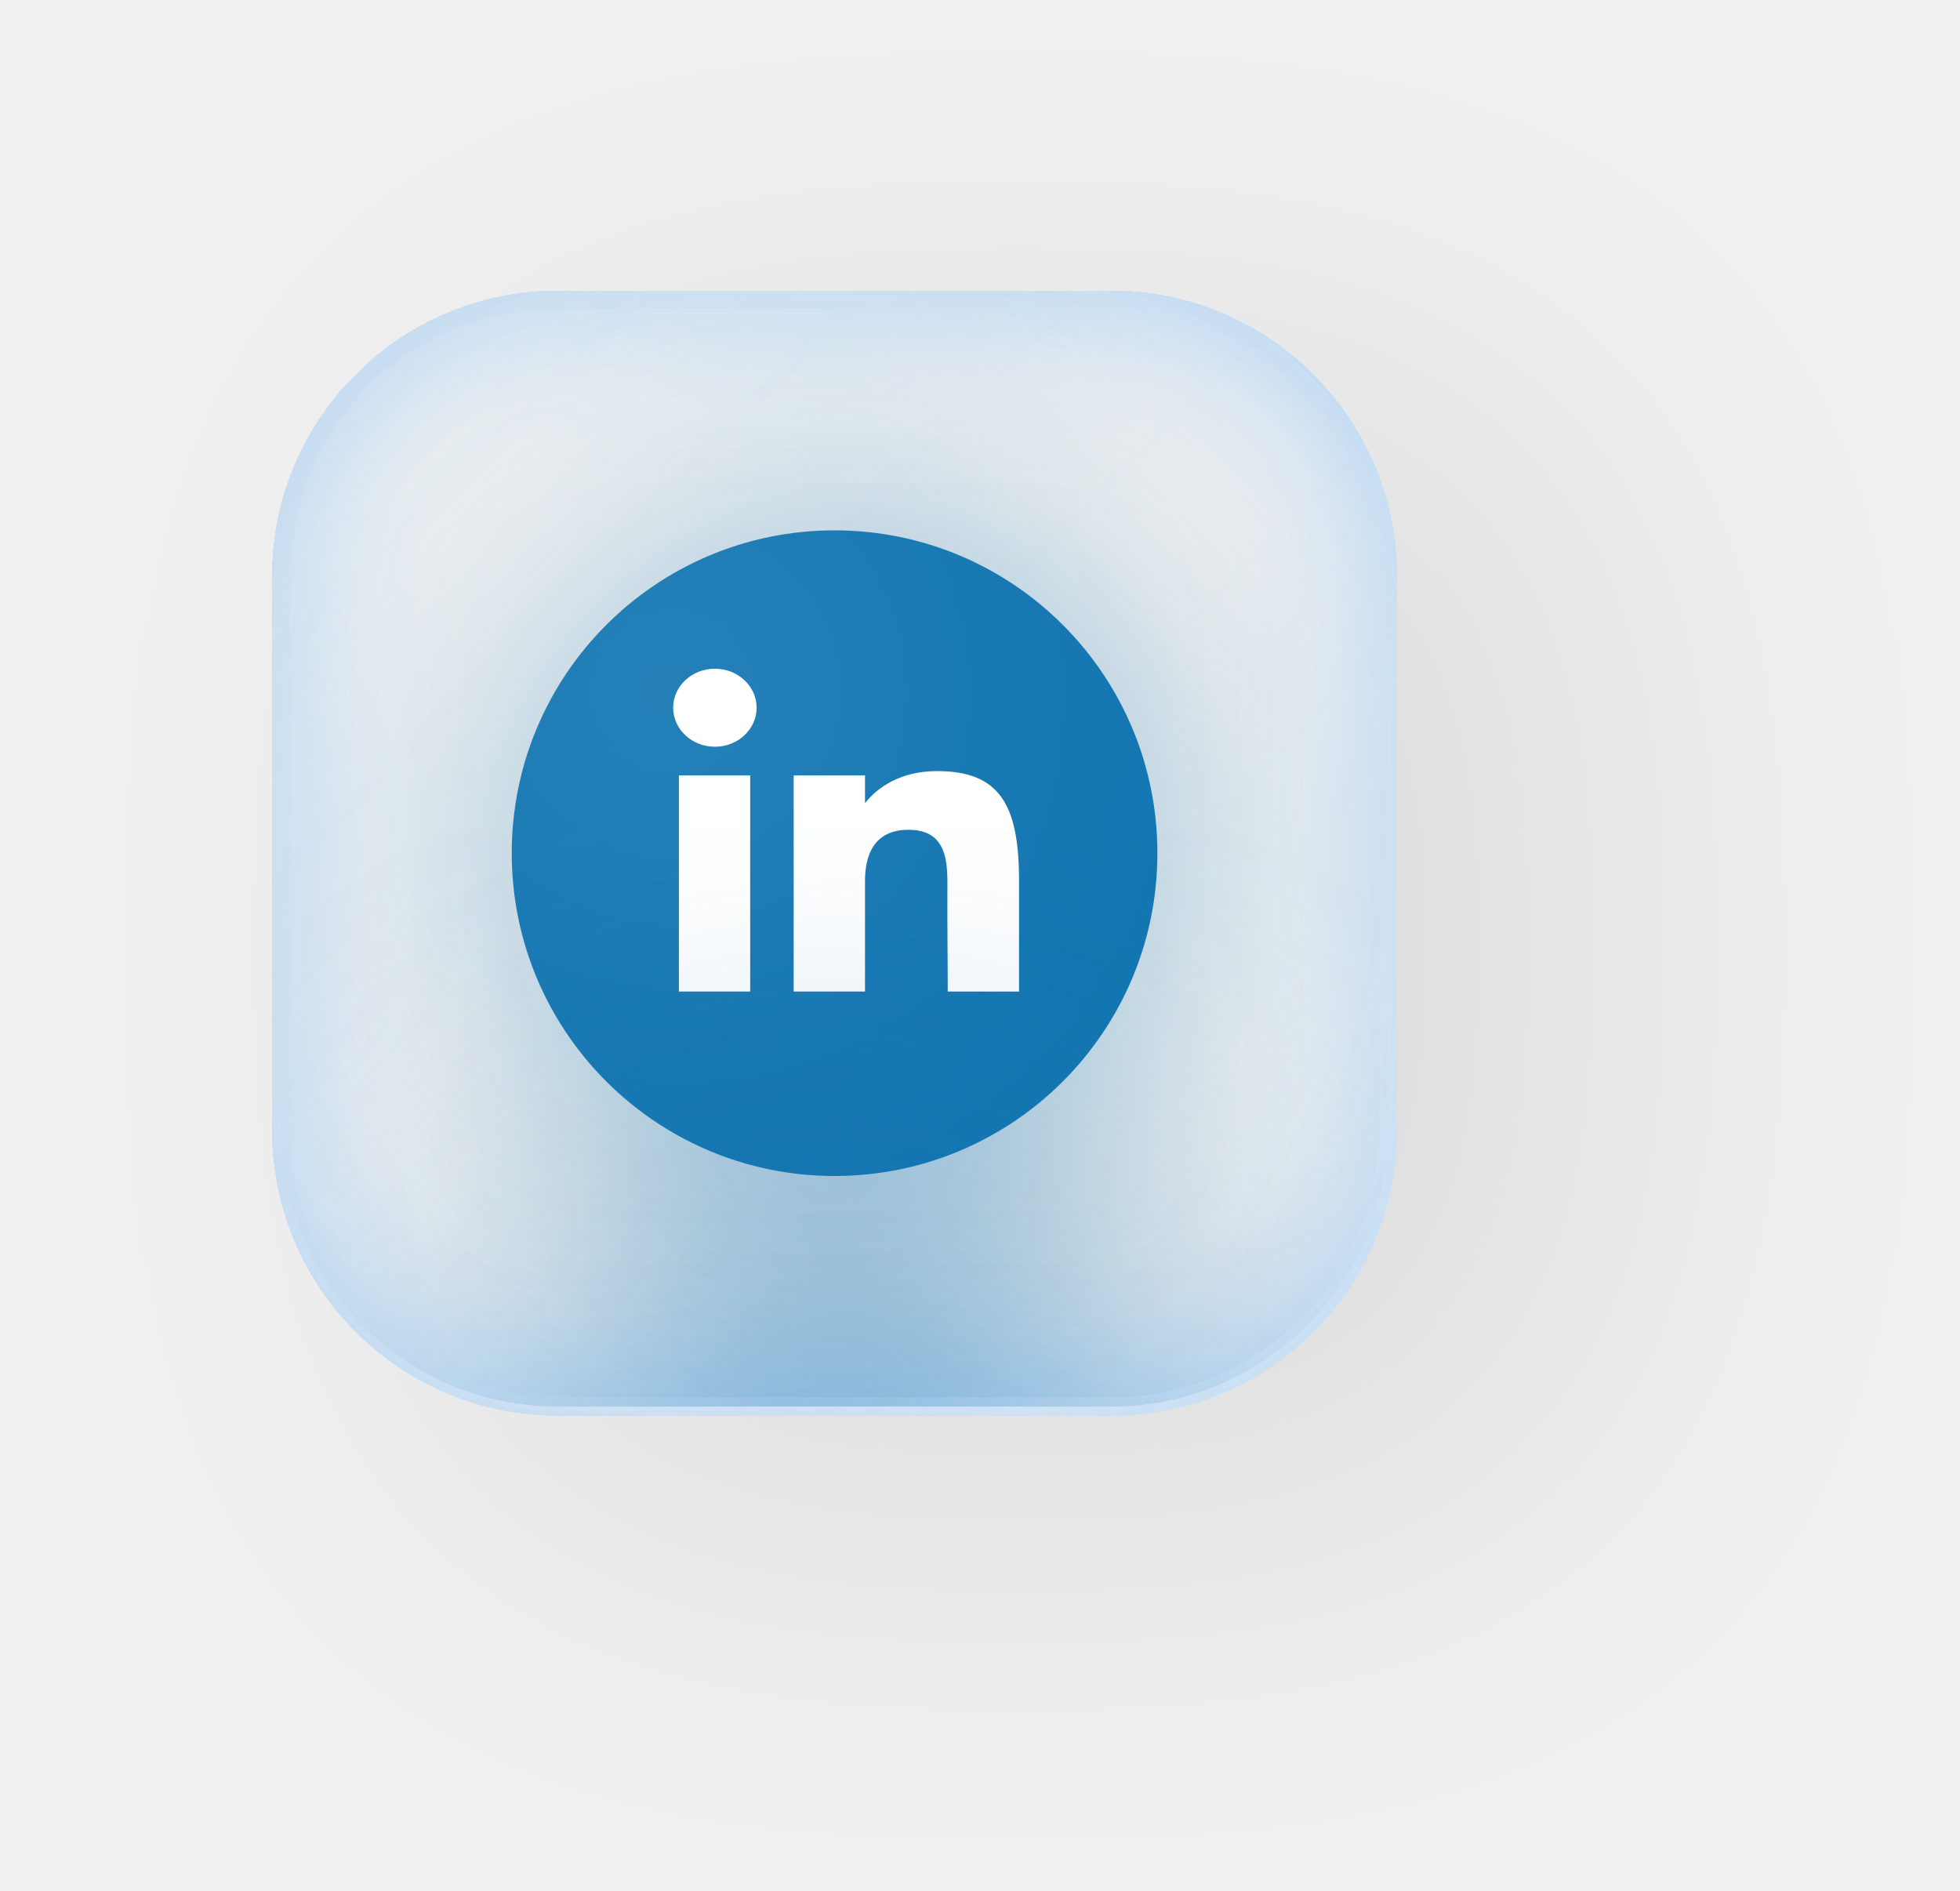
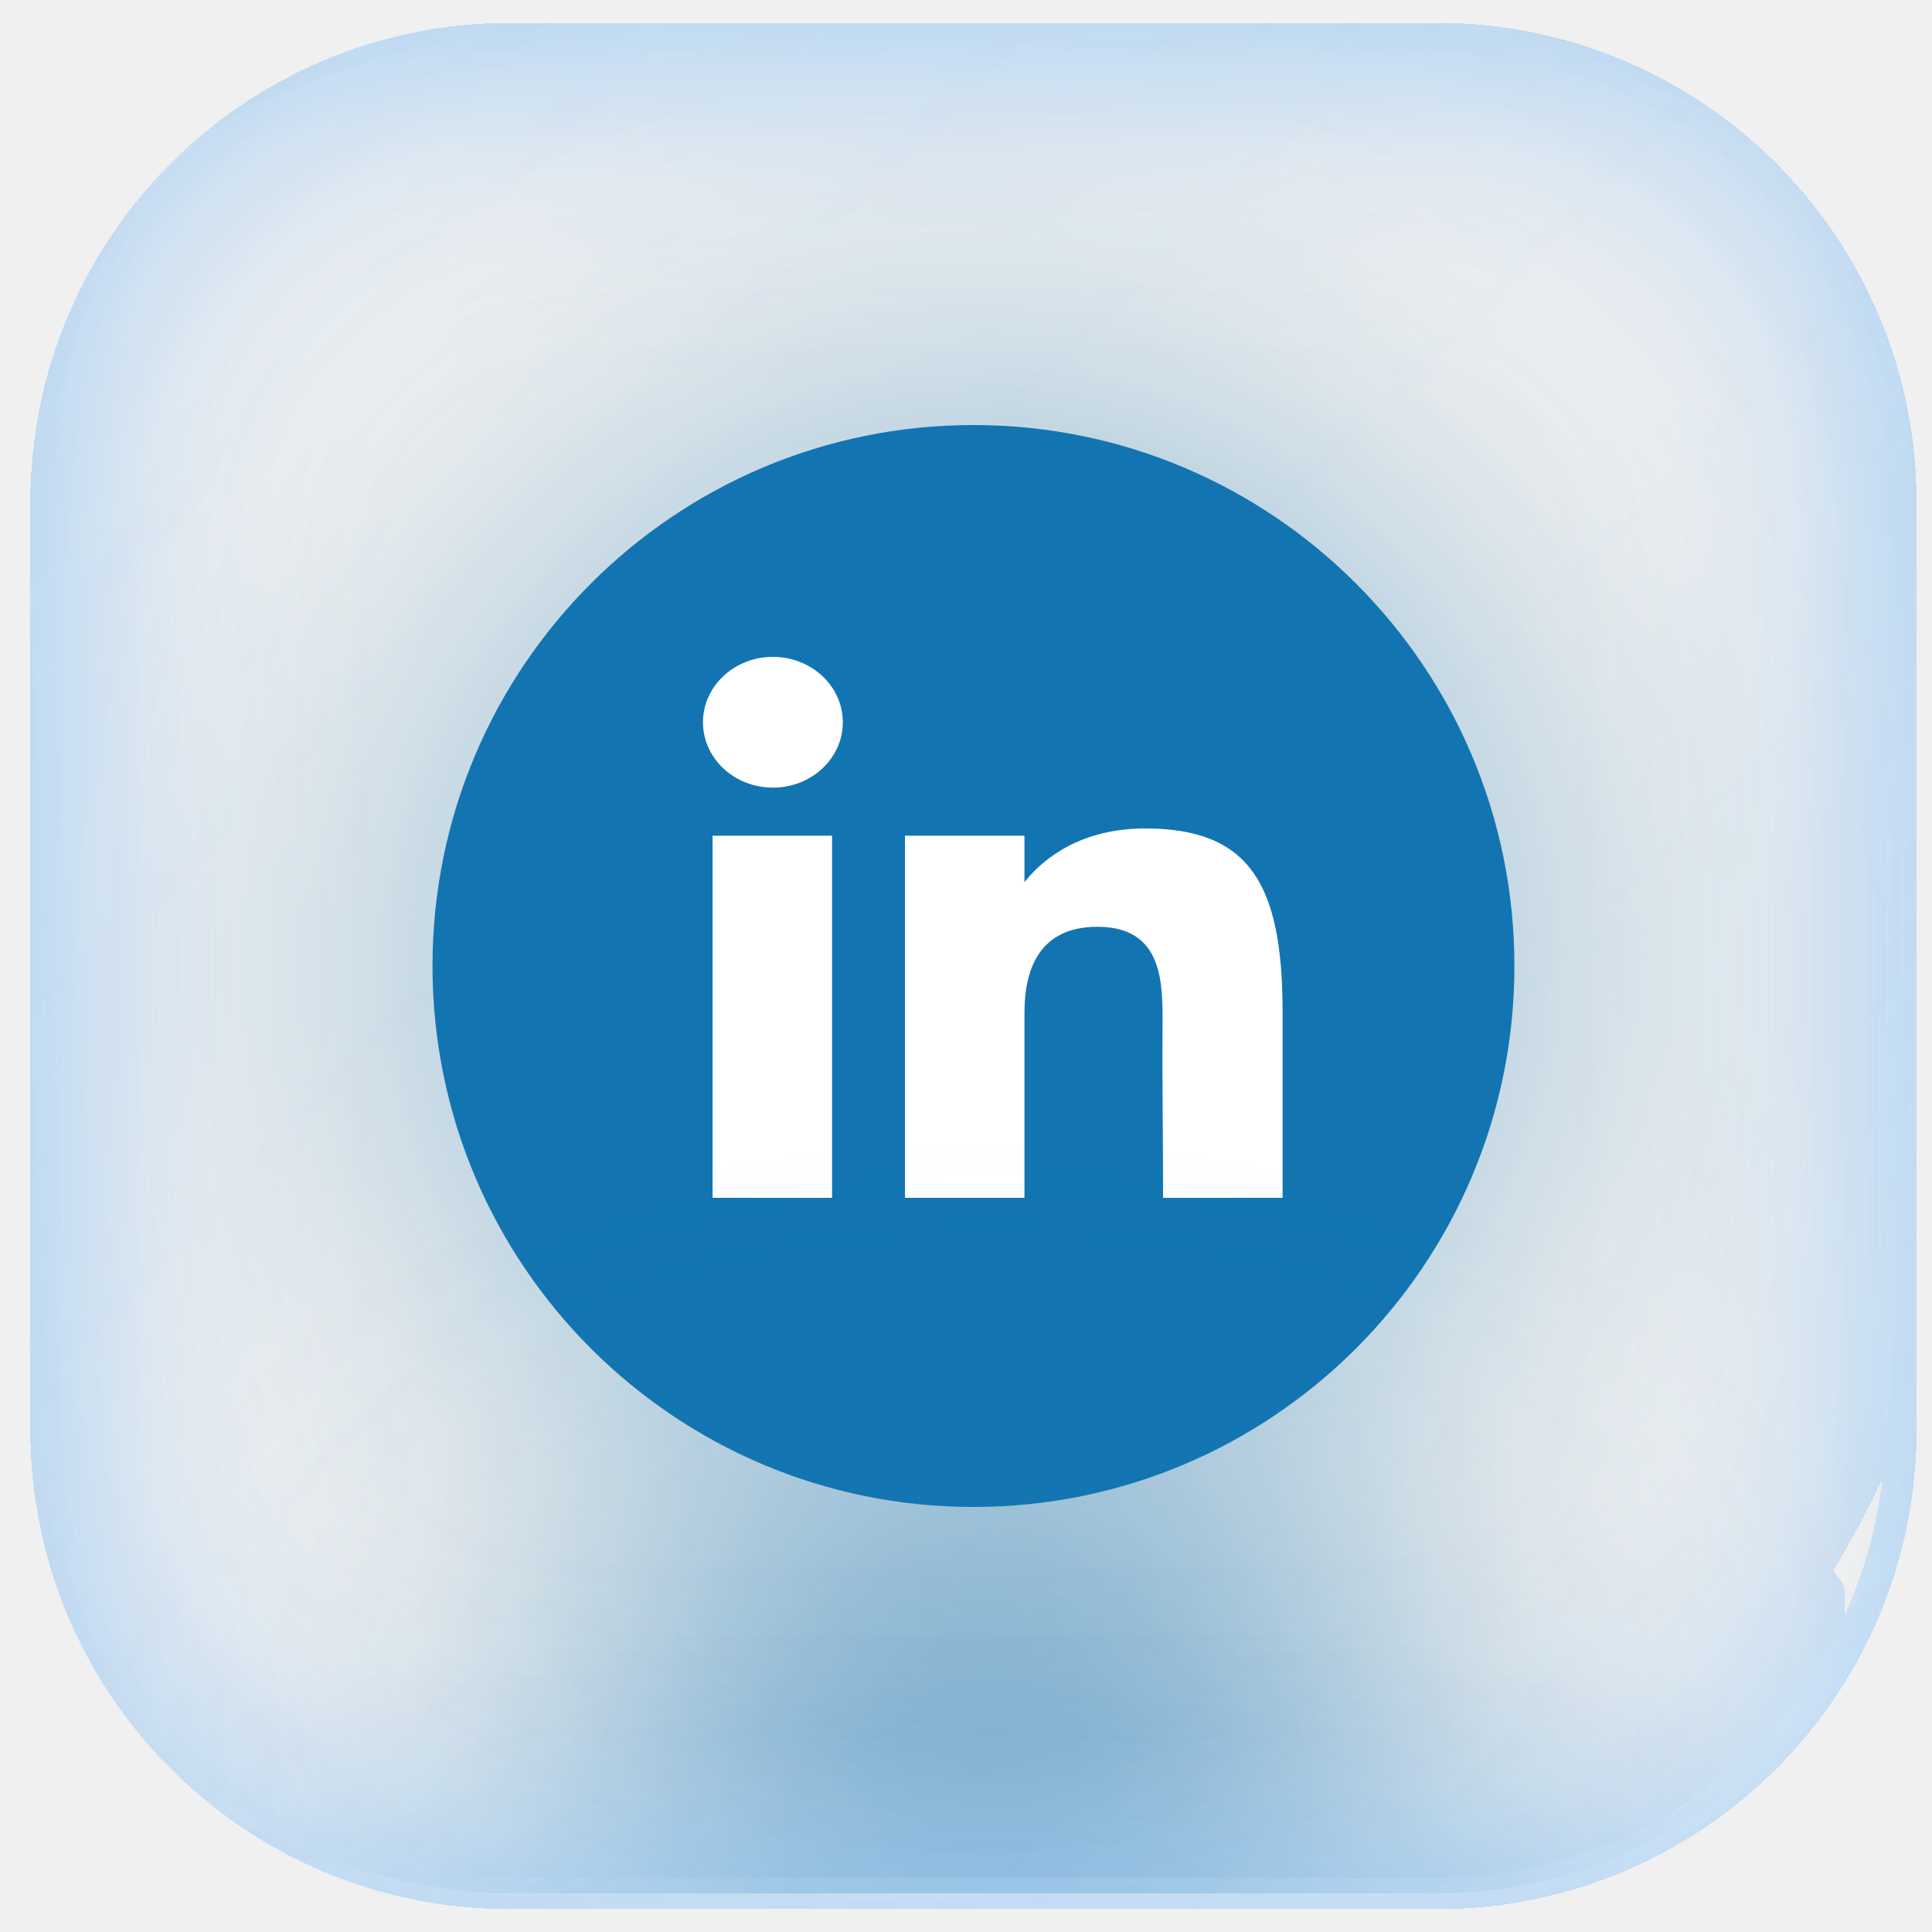
- <svg xmlns="http://www.w3.org/2000/svg" width="85" height="82" viewBox="0 0 85 82" fill="none">
-   <g filter="url(#filter0_bdi_116_90)">
-     <g clip-path="url(#clip0_116_90)">
-       <rect x="12.193" y="13" width="48" height="48" rx="12" fill="url(#paint0_linear_116_90)" fill-opacity="0.04" shape-rendering="crispEdges" />
-       <g style="mix-blend-mode:plus-lighter" opacity="0.5" filter="url(#filter1_f_116_90)">
-         <rect x="22.193" y="23" width="28" height="28" rx="14" fill="#1275B1" />
-         <path d="M32.812 30.692C32.812 31.627 32.002 32.384 31.003 32.384C30.003 32.384 29.193 31.627 29.193 30.692C29.193 29.758 30.003 29 31.003 29C32.002 29 32.812 29.758 32.812 30.692Z" fill="white" />
-         <path d="M29.441 33.628H32.534V43H29.441V33.628Z" fill="white" />
-         <path d="M37.513 33.628H34.42V43H37.513C37.513 43 37.513 40.05 37.513 38.205C37.513 37.098 37.891 35.986 39.4 35.986C41.104 35.986 41.094 37.434 41.086 38.557C41.076 40.024 41.101 41.522 41.101 43H44.193V38.054C44.167 34.895 43.344 33.44 40.637 33.44C39.029 33.44 38.032 34.17 37.513 34.831V33.628Z" fill="white" />
+ <svg xmlns="http://www.w3.org/2000/svg" width="50" height="50" viewBox="0 0 50 50" fill="none">
+   <g filter="url(#filter0_bi_138_701)">
+     <g clip-path="url(#clip0_138_701)">
+       <rect x="1.193" y="1" width="48" height="48" rx="12" fill="url(#paint0_linear_138_701)" fill-opacity="0.04" />
+       <g style="mix-blend-mode:plus-lighter" opacity="0.5" filter="url(#filter1_f_138_701)">
+         <rect x="11.193" y="11" width="28" height="28" rx="14" fill="#1275B1" />
+         <path d="M21.812 18.692C21.812 19.627 21.002 20.384 20.003 20.384C19.003 20.384 18.193 19.627 18.193 18.692C18.193 17.758 19.003 17 20.003 17C21.002 17 21.812 17.758 21.812 18.692Z" fill="white" />
+         <path d="M18.441 21.628H21.534V31H18.441V21.628Z" fill="white" />
+         <path d="M26.513 21.628H23.42V31H26.513C26.513 31 26.513 28.05 26.513 26.205C26.513 25.098 26.891 23.985 28.399 23.985C30.104 23.985 30.094 25.434 30.086 26.557C30.076 28.024 30.101 29.522 30.101 31H33.193V26.054C33.167 22.895 32.344 21.44 29.637 21.44C28.029 21.44 27.032 22.17 26.513 22.831V21.628Z" fill="white" />
      </g>
-       <rect x="22.193" y="23" width="28" height="28" rx="14" fill="#1275B1" />
-       <path d="M32.812 30.692C32.812 31.627 32.002 32.384 31.003 32.384C30.003 32.384 29.193 31.627 29.193 30.692C29.193 29.758 30.003 29 31.003 29C32.002 29 32.812 29.758 32.812 30.692Z" fill="white" />
-       <path d="M29.441 33.628H32.534V43H29.441V33.628Z" fill="white" />
-       <path d="M37.513 33.628H34.42V43H37.513C37.513 43 37.513 40.05 37.513 38.205C37.513 37.098 37.891 35.986 39.4 35.986C41.104 35.986 41.094 37.434 41.086 38.557C41.076 40.024 41.101 41.522 41.101 43H44.193V38.054C44.167 34.895 43.344 33.44 40.637 33.44C39.029 33.44 38.032 34.17 37.513 34.831V33.628Z" fill="white" />
-       <g filter="url(#filter2_f_116_90)">
-         <ellipse cx="36.693" cy="60.5" rx="11.5" ry="6.5" fill="#1A75B0" />
+       <rect x="11.193" y="11" width="28" height="28" rx="14" fill="#1275B1" />
+       <path d="M21.812 18.692C21.812 19.627 21.002 20.384 20.003 20.384C19.003 20.384 18.193 19.627 18.193 18.692C18.193 17.758 19.003 17 20.003 17C21.002 17 21.812 17.758 21.812 18.692Z" fill="white" />
+       <path d="M18.441 21.628H21.534V31H18.441V21.628Z" fill="white" />
+       <path d="M26.513 21.628H23.42V31H26.513C26.513 31 26.513 28.05 26.513 26.205C26.513 25.098 26.891 23.985 28.399 23.985C30.104 23.985 30.094 25.434 30.086 26.557C30.076 28.024 30.101 29.522 30.101 31H33.193V26.054C33.167 22.895 32.344 21.44 29.637 21.44C28.029 21.44 27.032 22.17 26.513 22.831V21.628Z" fill="white" />
+       <g filter="url(#filter2_f_138_701)">
+         <ellipse cx="25.693" cy="48.5" rx="11.5" ry="6.5" fill="#1A75B0" />
      </g>
    </g>
-     <rect x="12.193" y="13" width="48" height="48" rx="12" stroke="url(#paint1_linear_116_90)" stroke-opacity="0.5" stroke-width="0.8" shape-rendering="crispEdges" />
-   </g>
-   <g style="mix-blend-mode:screen" filter="url(#filter3_f_116_90)">
-     <circle cx="29.193" cy="30" r="9" fill="white" fill-opacity="0.18" />
+     <rect x="1.193" y="1" width="48" height="48" rx="12" stroke="url(#paint1_linear_138_701)" stroke-opacity="0.5" stroke-width="0.8" />
  </g>
  <defs>
-     <filter id="filter0_bdi_116_90" x="-8.207" y="-7.4" width="92.801" height="88.801" filterUnits="userSpaceOnUse" color-interpolation-filters="sRGB">
+     <filter id="filter0_bi_138_701" x="-19.207" y="-19.4" width="88.801" height="88.801" filterUnits="userSpaceOnUse" color-interpolation-filters="sRGB">
      <feFlood flood-opacity="0" result="BackgroundImageFix" />
      <feGaussianBlur in="BackgroundImageFix" stdDeviation="10" />
-       <feComposite in2="SourceAlpha" operator="in" result="effect1_backgroundBlur_116_90" />
-       <feColorMatrix in="SourceAlpha" type="matrix" values="0 0 0 0 0 0 0 0 0 0 0 0 0 0 0 0 0 0 127 0" result="hardAlpha" />
-       <feOffset dx="8" dy="4" />
-       <feGaussianBlur stdDeviation="8" />
-       <feComposite in2="hardAlpha" operator="out" />
-       <feColorMatrix type="matrix" values="0 0 0 0 0 0 0 0 0 0 0 0 0 0 0 0 0 0 0.08 0" />
-       <feBlend mode="normal" in2="effect1_backgroundBlur_116_90" result="effect2_dropShadow_116_90" />
-       <feBlend mode="normal" in="SourceGraphic" in2="effect2_dropShadow_116_90" result="shape" />
+       <feComposite in2="SourceAlpha" operator="in" result="effect1_backgroundBlur_138_701" />
+       <feBlend mode="normal" in="SourceGraphic" in2="effect1_backgroundBlur_138_701" result="shape" />
      <feColorMatrix in="SourceAlpha" type="matrix" values="0 0 0 0 0 0 0 0 0 0 0 0 0 0 0 0 0 0 127 0" result="hardAlpha" />
      <feOffset />
      <feGaussianBlur stdDeviation="4" />
      <feComposite in2="hardAlpha" operator="arithmetic" k2="-1" k3="1" />
      <feColorMatrix type="matrix" values="0 0 0 0 0.051 0 0 0 0 0.538 0 0 0 0 0.988 0 0 0 0.32 0" />
-       <feBlend mode="normal" in2="shape" result="effect3_innerShadow_116_90" />
+       <feBlend mode="normal" in2="shape" result="effect2_innerShadow_138_701" />
    </filter>
-     <filter id="filter1_f_116_90" x="8.193" y="9" width="56" height="56" filterUnits="userSpaceOnUse" color-interpolation-filters="sRGB">
+     <filter id="filter1_f_138_701" x="-2.807" y="-3" width="56" height="56" filterUnits="userSpaceOnUse" color-interpolation-filters="sRGB">
      <feFlood flood-opacity="0" result="BackgroundImageFix" />
      <feBlend mode="normal" in="SourceGraphic" in2="BackgroundImageFix" result="shape" />
-       <feGaussianBlur stdDeviation="6" result="effect1_foregroundBlur_116_90" />
+       <feGaussianBlur stdDeviation="6" result="effect1_foregroundBlur_138_701" />
    </filter>
-     <filter id="filter2_f_116_90" x="7.193" y="36" width="59" height="49" filterUnits="userSpaceOnUse" color-interpolation-filters="sRGB">
+     <filter id="filter2_f_138_701" x="-3.807" y="24" width="59" height="49" filterUnits="userSpaceOnUse" color-interpolation-filters="sRGB">
      <feFlood flood-opacity="0" result="BackgroundImageFix" />
      <feBlend mode="normal" in="SourceGraphic" in2="BackgroundImageFix" result="shape" />
-       <feGaussianBlur stdDeviation="9" result="effect1_foregroundBlur_116_90" />
+       <feGaussianBlur stdDeviation="9" result="effect1_foregroundBlur_138_701" />
    </filter>
-     <filter id="filter3_f_116_90" x="0.193" y="1" width="58" height="58" filterUnits="userSpaceOnUse" color-interpolation-filters="sRGB">
-       <feFlood flood-opacity="0" result="BackgroundImageFix" />
-       <feBlend mode="normal" in="SourceGraphic" in2="BackgroundImageFix" result="shape" />
-       <feGaussianBlur stdDeviation="10" result="effect1_foregroundBlur_116_90" />
-     </filter>
-     <linearGradient id="paint0_linear_116_90" x1="12.193" y1="13" x2="60.193" y2="61" gradientUnits="userSpaceOnUse">
+     <linearGradient id="paint0_linear_138_701" x1="1.193" y1="1" x2="49.193" y2="49" gradientUnits="userSpaceOnUse">
      <stop stop-color="#F8FBFF" />
      <stop offset="1" stop-color="white" stop-opacity="0" />
    </linearGradient>
-     <linearGradient id="paint1_linear_116_90" x1="13.193" y1="12" x2="58.693" y2="61" gradientUnits="userSpaceOnUse">
+     <linearGradient id="paint1_linear_138_701" x1="2.193" y1="-5.85375e-08" x2="47.693" y2="49" gradientUnits="userSpaceOnUse">
      <stop stop-color="#D8D8D8" stop-opacity="0.05" />
      <stop offset="1" stop-color="white" stop-opacity="0.4" />
    </linearGradient>
-     <clipPath id="clip0_116_90">
-       <rect x="12.193" y="13" width="48" height="48" rx="12" fill="white" />
+     <clipPath id="clip0_138_701">
+       <rect x="1.193" y="1" width="48" height="48" rx="12" fill="white" />
    </clipPath>
  </defs>
</svg>
